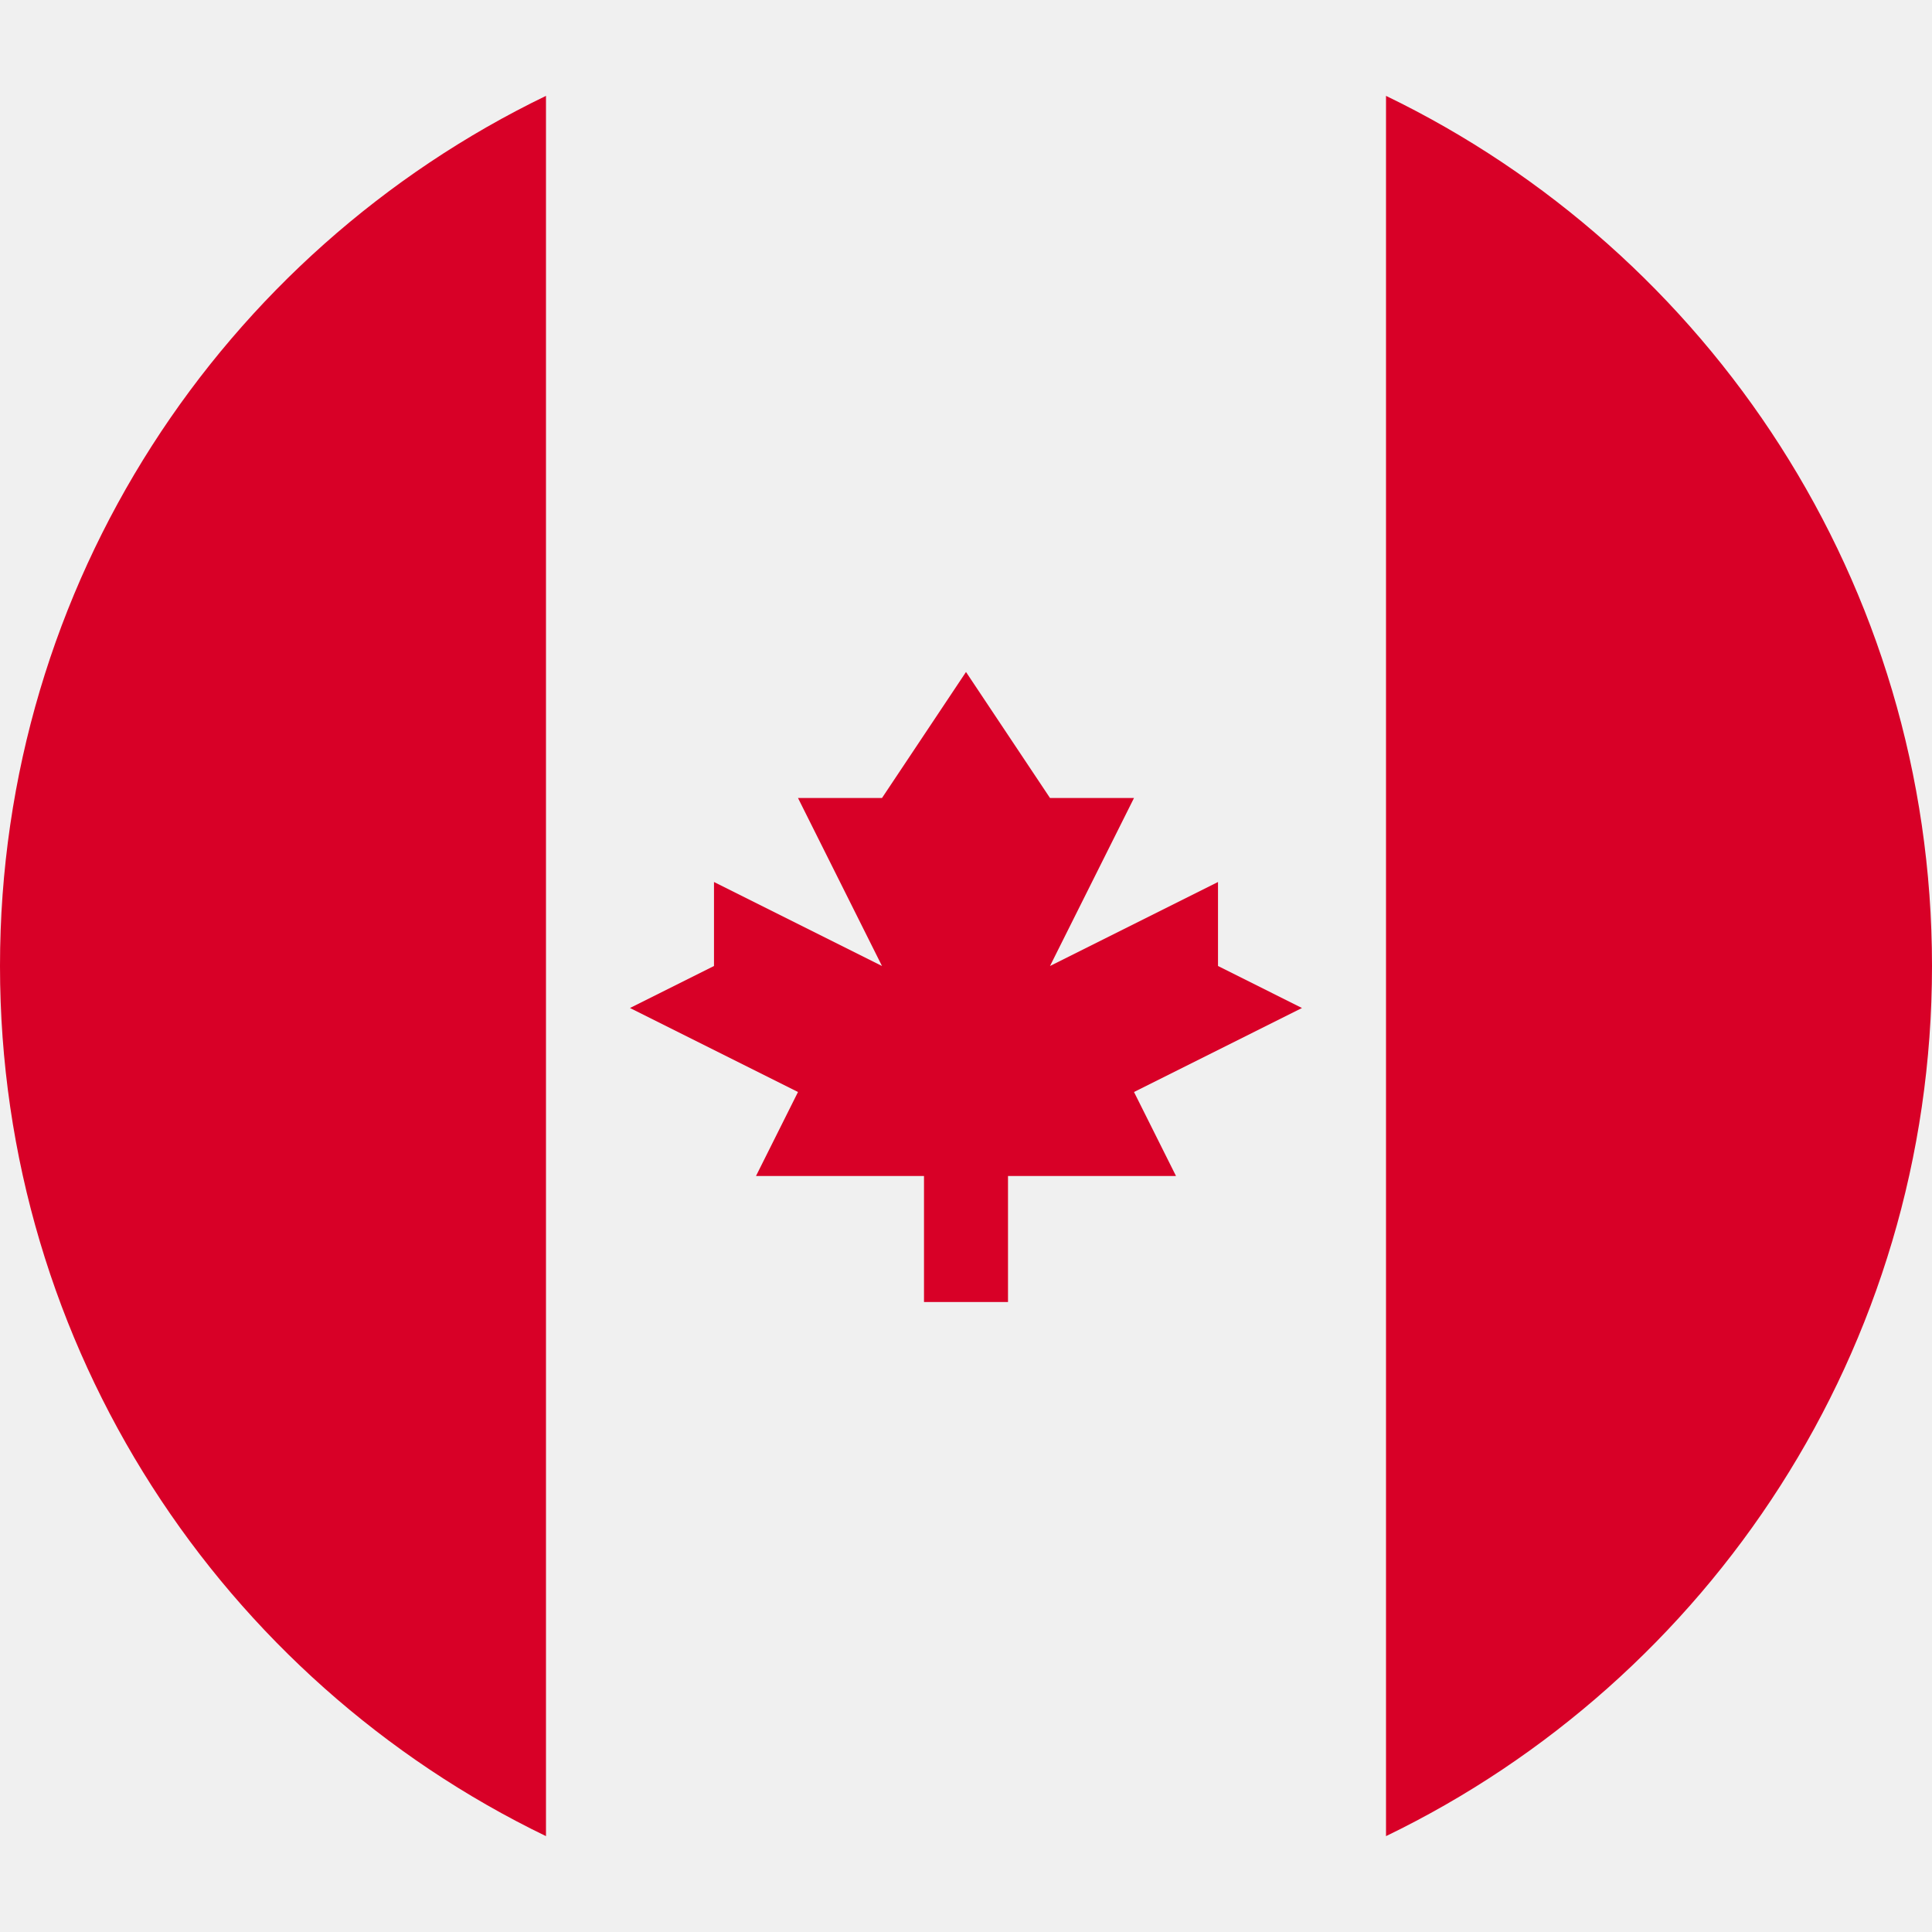
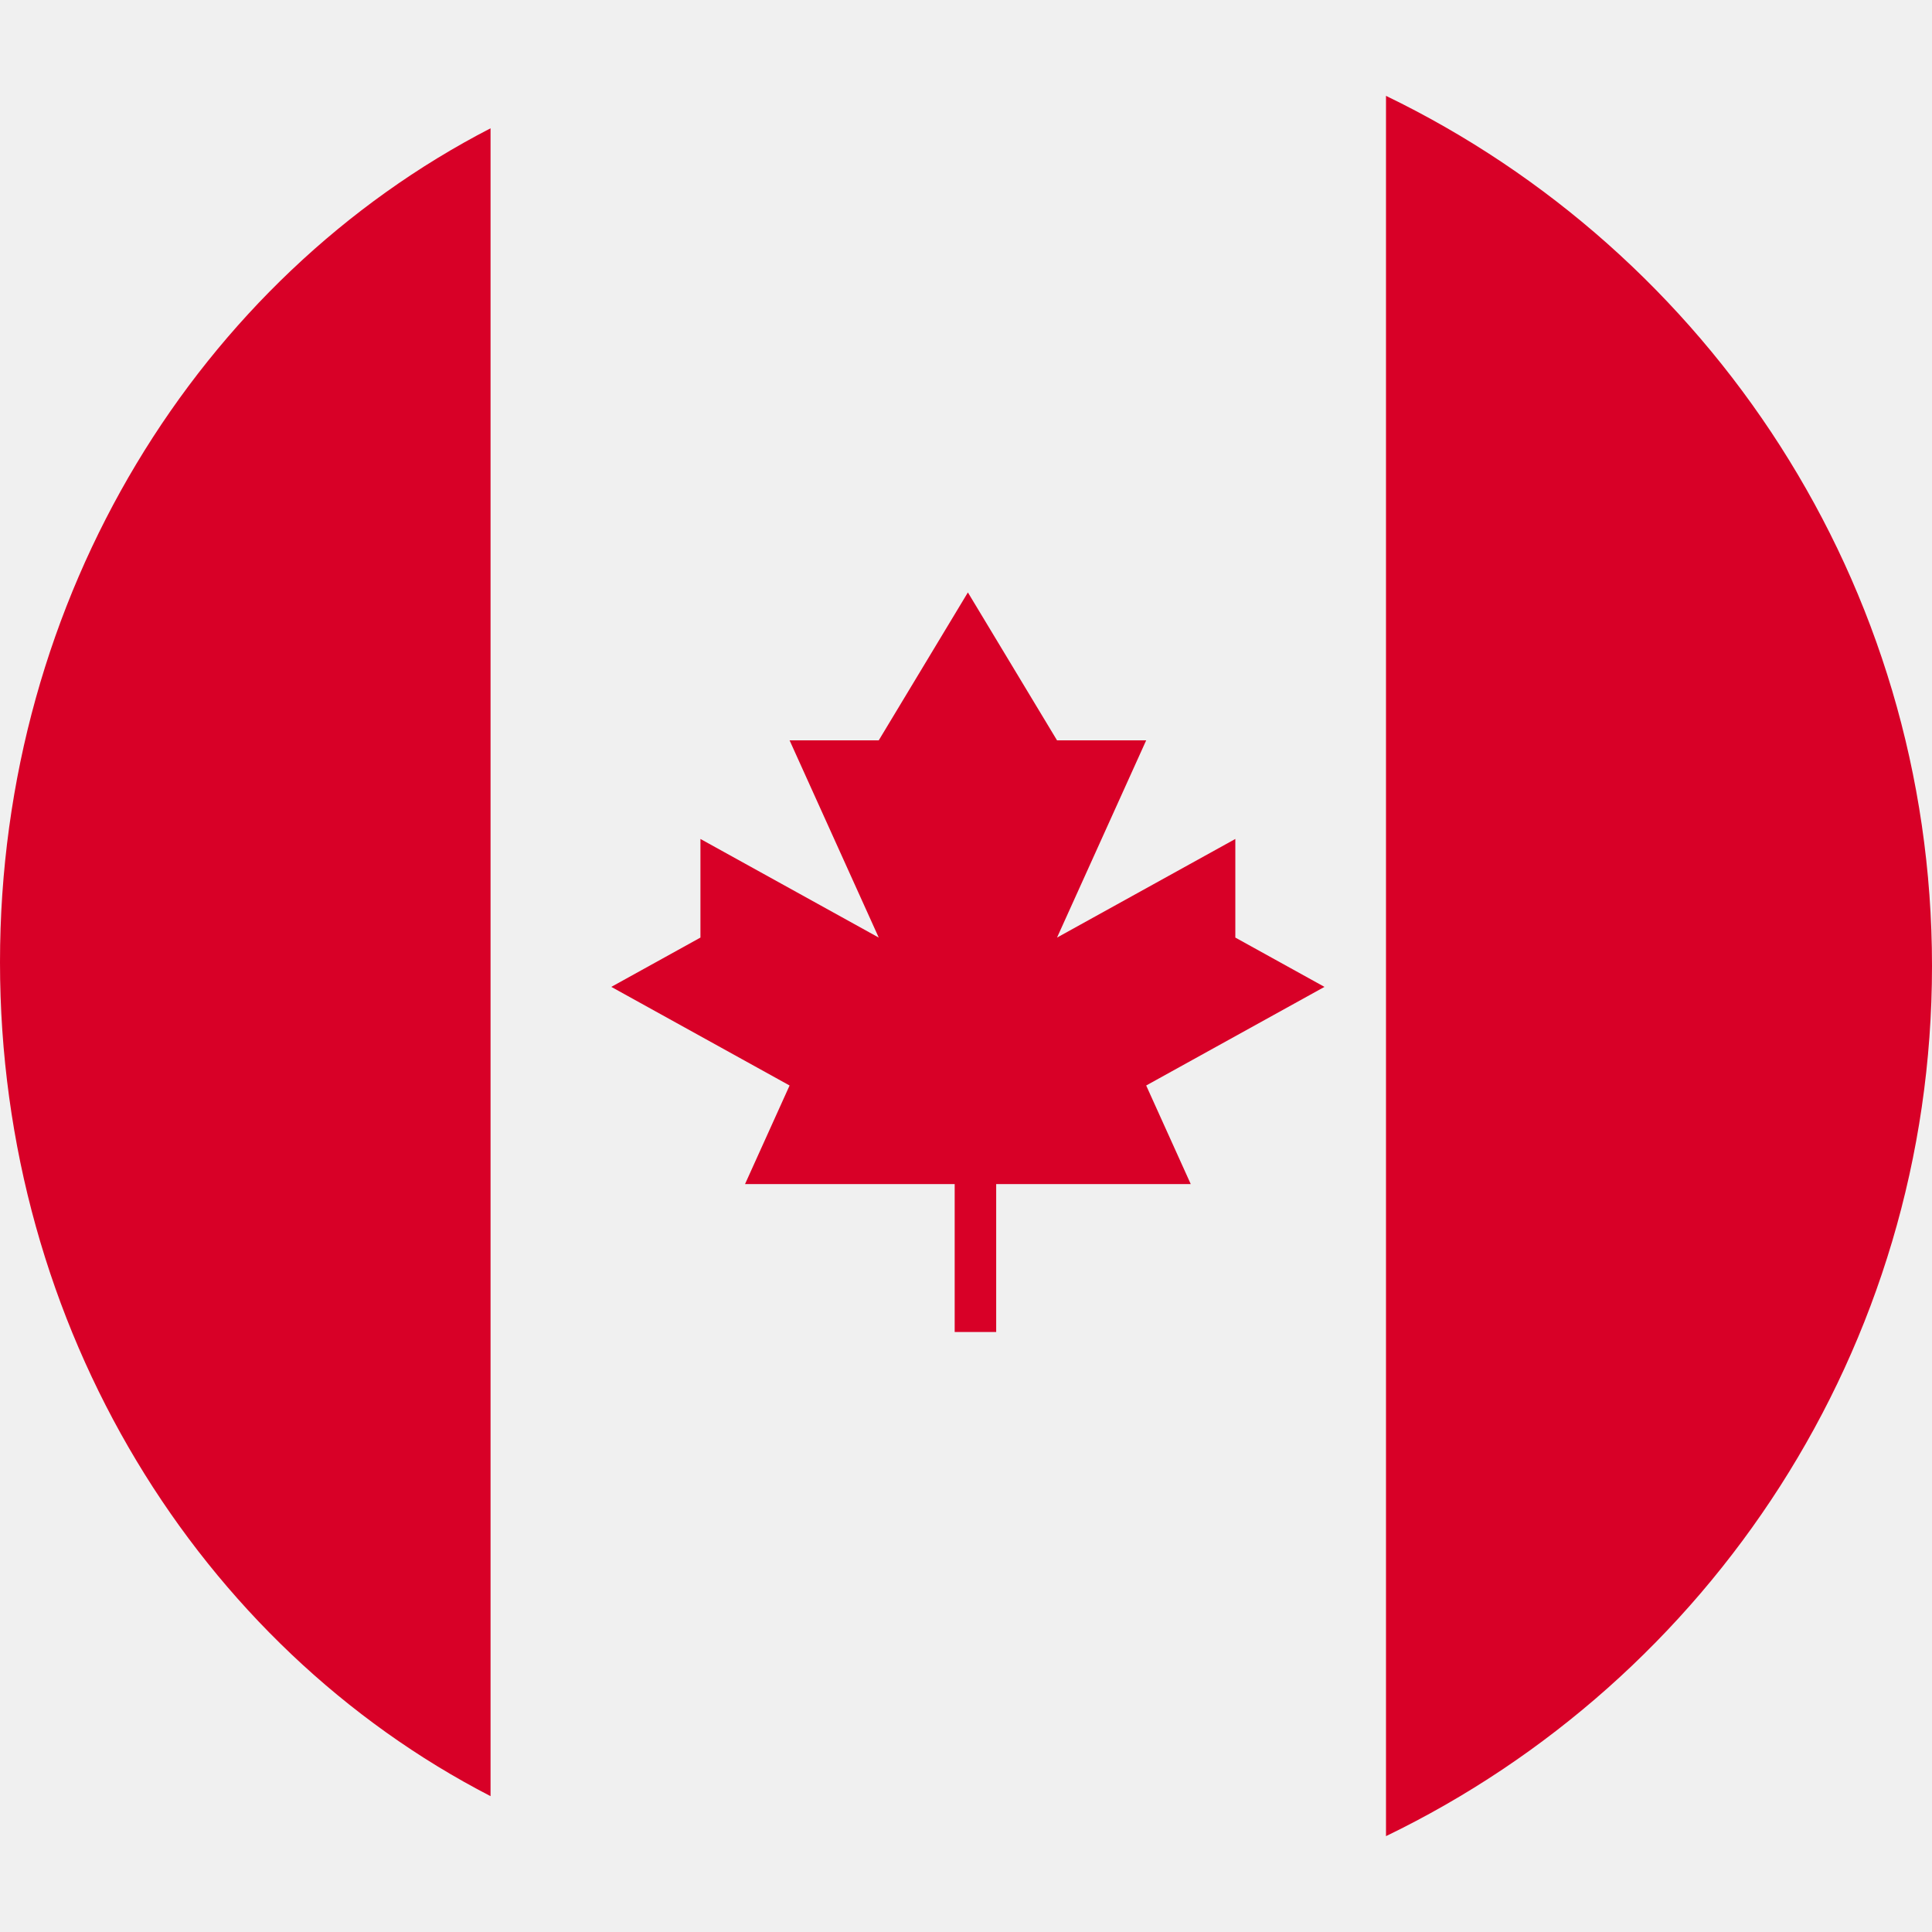
- <svg xmlns="http://www.w3.org/2000/svg" width="50" height="50" viewBox="0 0 50 50" fill="none">
-   <g id="icon=canada" clip-path="url(#clip0_105_1151)">
-     <path id="Vector" d="M25 50C38.807 50 50 38.807 50 25C50 11.193 38.807 0 25 0C11.193 0 0 11.193 0 25C0 38.807 11.193 50 25 50Z" fill="#F0F0F0" />
-     <g id="Group">
-       <path id="Vector_2" d="M50 25C50 15.088 44.232 6.524 35.87 2.481V47.519C44.232 43.476 50 34.912 50 25V25Z" fill="#D80027" />
-       <path id="Vector_3" d="M0 25C0 34.912 5.768 43.476 14.13 47.519V2.481C5.768 6.524 0 15.088 0 25Z" fill="#D80027" />
-       <path id="Vector_4" d="M29.348 28.261L33.695 26.087L31.522 25V22.826L27.174 25L29.348 20.652H27.174L25 17.391L22.826 20.652H20.652L22.826 25L18.478 22.826V25L16.304 26.087L20.652 28.261L19.565 30.435H23.913V33.696H26.087V30.435H30.435L29.348 28.261Z" fill="#D80027" />
-     </g>
+ <svg xmlns="http://www.w3.org/2000/svg" width="51" height="51" viewBox="0 0 512 512" fill="none">
+   <g clip-path="url(#clip0_105_1151)">
+     <path d="M256 512C397.385 512 512 397.385 512 256C512 114.615 397.385 0 256 0C114.615 0 0 114.615 0 256C0 397.385 114.615 512 256 512Z" fill="#F0F0F0" />
+     <path d="M303.751 287.667L351 261.533L327.376 248.467V222.333L280.125 248.467L303.751 196.2H280.125L256.5 157L232.875 196.2H209.249L232.875 248.467L185.624 222.333V248.467L162 261.533L209.249 287.667L197.437 313.8H253V353H264V313.8H315.563L303.751 287.667Z" fill="#D80027" />
+     <path d="M512 256C512 154.506 452.935 66.81 367.304 25.402V486.597C452.935 445.19 512 357.494 512 256Z" fill="#D80027" />
+     <path d="M0 255C0 352.27 53.066 436.315 130 476V34C53.066 73.684 0 157.73 0 255Z" fill="#D80027" />
  </g>
  <defs>
    <clipPath id="clip0_105_1151">
-       <rect width="50" height="50" fill="white" />
+       <rect width="512" height="512" fill="white" />
    </clipPath>
  </defs>
</svg>
